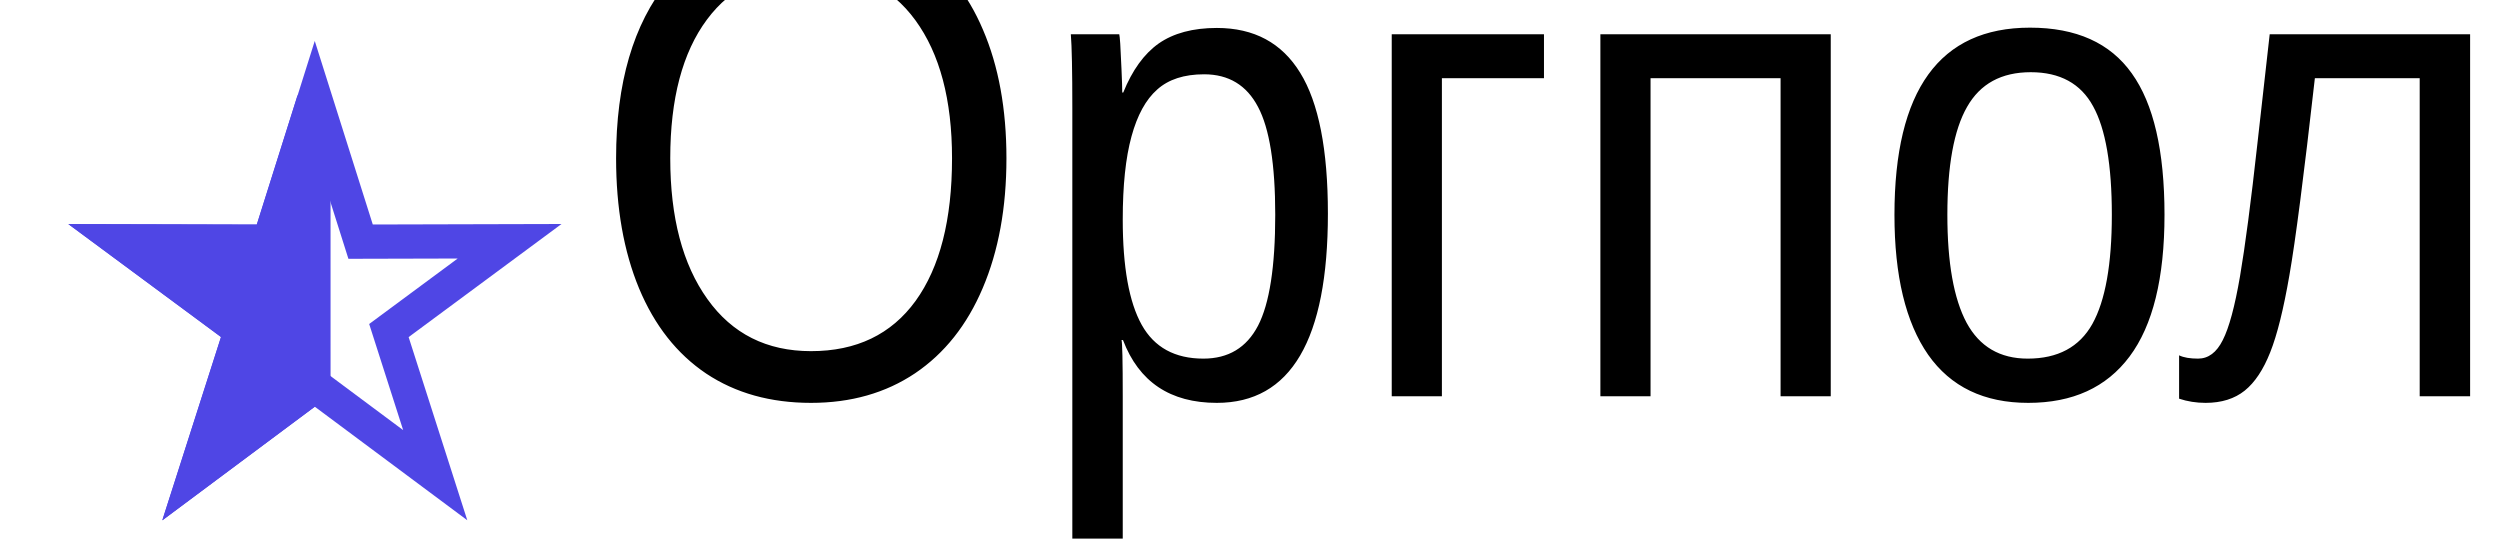
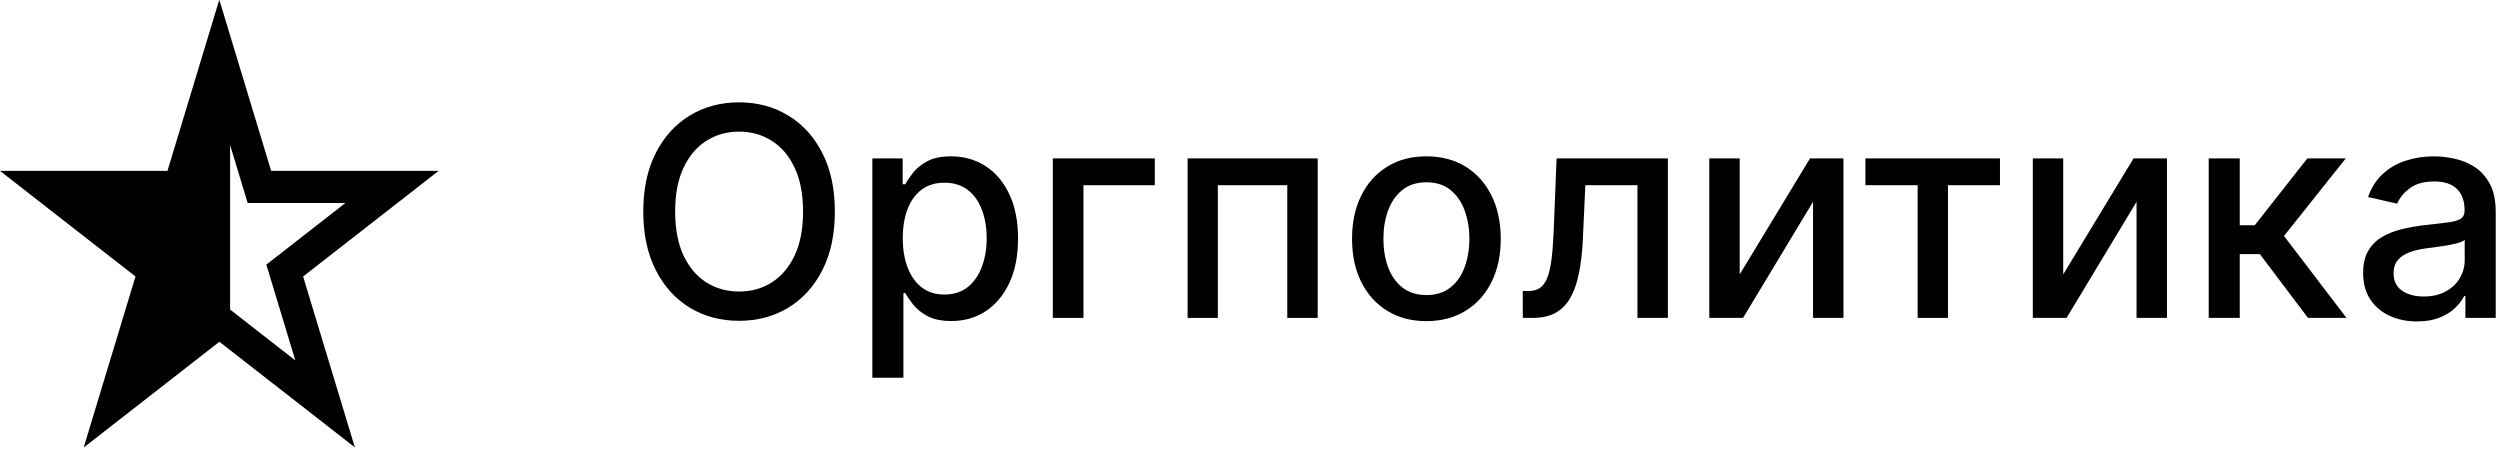
- <svg xmlns="http://www.w3.org/2000/svg" fill="none" viewBox="0 0 143 32" version="1.1" id="svg3799">
-   <defs id="defs3803" />
-   <text xml:space="preserve" style="font-style:normal;font-variant:normal;font-weight:500;font-stretch:normal;font-size:35.815px;line-height:1.25;font-family:Nunito;font-variant-ligatures:normal;font-variant-caps:normal;font-variant-numeric:normal;font-feature-settings:normal;text-align:start;letter-spacing:0px;word-spacing:0px;writing-mode:lr-tb;text-anchor:start;fill:#000000;fill-opacity:1;stroke:none;stroke-width:0.395" x="37.869" y="20.711" id="text3809" transform="scale(0.9136694,1.094488)">
-     <tspan id="tspan3807" x="36.869" y="20.711" style="font-family:Arial; font-size:1rem; font-weight:500; line-height:1.5rem; ">Оргполитика</tspan>
-   </text>
-   <polygon transform="matrix(0.04353991,0,0,0.04353991,-42.32865,-20.82733)" style="clip-rule:evenodd;fill-rule:evenodd;image-rendering:optimizeQuality;shape-rendering:geometricPrecision;text-rendering:geometricPrecision" class="fil1 str0" points="2852,3302 1916,2620 981,3302 1341,2202 403,1523 1561,1526 1916,424 2272,1526 3430,1523 2492,2202 " id="polygon3952" />
-   <path style="clip-rule:evenodd;fill-rule:evenodd;stroke-width:0.044;image-rendering:optimizeQuality;shape-rendering:geometricPrecision;text-rendering:geometricPrecision" class="fil2 str1" d="M 40.702,93.552 0.384,122.941 16.058,75.048 -24.782,45.484 25.637,45.615 C 30.644,30.027 40.702,-1.104 40.702,-1.104 Z" id="path3954" />
-   <g id="g4001" transform="matrix(0.7692938,0,0,0.7692938,32.52979,-33.11371)">
-     <polygon style="clip-rule:evenodd;fill:none;fill-rule:evenodd;stroke:#4f46e5;stroke-width:260.424;image-rendering:optimizeQuality;shape-rendering:geometricPrecision;text-rendering:geometricPrecision" id="polygon3952-0" points="2272,1526 3430,1523 2492,2202 2852,3302 1916,2620 981,3302 1341,2202 403,1523 1561,1526 1916,424 " class="fil1 str0" transform="matrix(0.00956773,0,0,0.00977764,-37.21154,46.09127)" />
-     <path style="clip-rule:evenodd;fill:#4f46e5;fill-rule:evenodd;stroke:#4f46e5;stroke-width:2.519;image-rendering:optimizeQuality;shape-rendering:geometricPrecision;text-rendering:geometricPrecision" id="path3954-8" d="m -18.966,71.777 -8.86,6.6 3.444,-10.755 -8.975,-6.639 11.079,0.029 c 1.1,-3.5 3.31,-10.491 3.31,-10.491 z" class="fil2 str1" />
-   </g>
+ <svg xmlns="http://www.w3.org/2000/svg" width="171" height="31" viewBox="0 0 171 31" fill="none">
+   <path fill-rule="evenodd" clip-rule="evenodd" d="M18.546 11.688L15.006 0L14.994 0.039V2.63972e-05L11.454 11.688L0.012 11.688L0 11.688L9.267 18.912L5.727 30.6L5.743 30.588L5.739 30.6L15.006 23.376L24.273 30.6L20.733 18.912L30 11.688L18.546 11.688ZM15.739 9.917V21.174L20.201 24.653L18.217 18.1L23.625 13.885H16.94L15.739 9.917Z" fill="black" />
+   <path d="M57.104 14.472C57.104 16.025 56.82 17.36 56.251 18.477C55.683 19.59 54.904 20.447 53.915 21.048C52.93 21.645 51.81 21.943 50.555 21.943C49.296 21.943 48.171 21.645 47.182 21.048C46.197 20.447 45.42 19.588 44.852 18.47C44.284 17.353 44 16.02 44 14.472C44 12.919 44.284 11.586 44.852 10.473C45.42 9.356 46.197 8.499 47.182 7.902C48.171 7.301 49.296 7 50.555 7C51.81 7 52.93 7.301 53.915 7.902C54.904 8.499 55.683 9.356 56.251 10.473C56.82 11.586 57.104 12.919 57.104 14.472ZM54.93 14.472C54.93 13.288 54.739 12.291 54.355 11.482C53.976 10.667 53.456 10.052 52.793 9.635C52.135 9.214 51.389 9.003 50.555 9.003C49.717 9.003 48.969 9.214 48.311 9.635C47.653 10.052 47.132 10.667 46.749 11.482C46.37 12.291 46.18 13.288 46.18 14.472C46.18 15.655 46.37 16.654 46.749 17.469C47.132 18.278 47.653 18.894 48.311 19.315C48.969 19.732 49.717 19.94 50.555 19.94C51.389 19.94 52.135 19.732 52.793 19.315C53.456 18.894 53.976 18.278 54.355 17.469C54.739 16.654 54.93 15.655 54.93 14.472Z" fill="black" />
+   <path d="M59.669 25.835V10.835H61.743V12.604H61.921C62.044 12.376 62.221 12.114 62.453 11.815C62.685 11.517 63.008 11.257 63.419 11.034C63.831 10.807 64.376 10.693 65.053 10.693C65.934 10.693 66.72 10.916 67.411 11.361C68.102 11.806 68.644 12.447 69.037 13.286C69.435 14.124 69.634 15.132 69.634 16.311C69.634 17.49 69.437 18.501 69.044 19.344C68.651 20.182 68.112 20.828 67.425 21.283C66.739 21.733 65.955 21.957 65.074 21.957C64.411 21.957 63.869 21.846 63.448 21.624C63.031 21.401 62.704 21.141 62.468 20.842C62.231 20.544 62.049 20.279 61.921 20.047H61.793V25.835H59.669ZM61.75 16.29C61.75 17.057 61.862 17.729 62.084 18.307C62.307 18.884 62.629 19.337 63.05 19.663C63.471 19.985 63.988 20.146 64.598 20.146C65.233 20.146 65.763 19.978 66.189 19.642C66.615 19.301 66.937 18.84 67.155 18.257C67.378 17.675 67.489 17.019 67.489 16.29C67.489 15.57 67.38 14.924 67.162 14.351C66.949 13.778 66.627 13.326 66.196 12.994C65.77 12.663 65.238 12.497 64.598 12.497C63.983 12.497 63.462 12.656 63.036 12.973C62.614 13.29 62.295 13.733 62.077 14.301C61.859 14.869 61.75 15.532 61.75 16.29Z" fill="black" />
+   <path d="M78.988 10.835V12.668H74.108V21.744H72.013V10.835H78.988Z" fill="black" />
+   <path d="M81.232 21.744V10.835H90.131V21.744H88.05V12.668H83.299V21.744H81.232Z" fill="black" />
+   <path d="M97.565 21.965C96.543 21.965 95.65 21.73 94.888 21.261C94.126 20.793 93.534 20.137 93.112 19.294C92.691 18.451 92.48 17.466 92.48 16.34C92.48 15.208 92.691 14.218 93.112 13.371C93.534 12.523 94.126 11.865 94.888 11.396C95.65 10.928 96.543 10.693 97.565 10.693C98.588 10.693 99.481 10.928 100.243 11.396C101.005 11.865 101.597 12.523 102.018 13.371C102.44 14.218 102.651 15.208 102.651 16.34C102.651 17.466 102.44 18.451 102.018 19.294C101.597 20.137 101.005 20.793 100.243 21.261C99.481 21.73 98.588 21.965 97.565 21.965ZM97.572 20.182C98.235 20.182 98.785 20.007 99.22 19.656C99.656 19.306 99.978 18.84 100.186 18.257C100.399 17.675 100.506 17.033 100.506 16.332C100.506 15.636 100.399 14.997 100.186 14.415C99.978 13.828 99.656 13.357 99.22 13.001C98.785 12.646 98.235 12.469 97.572 12.469C96.905 12.469 96.351 12.646 95.91 13.001C95.475 13.357 95.151 13.828 94.938 14.415C94.729 14.997 94.625 15.636 94.625 16.332C94.625 17.033 94.729 17.675 94.938 18.257C95.151 18.84 95.475 19.306 95.91 19.656C96.351 20.007 96.905 20.182 97.572 20.182Z" fill="black" />
+   <path d="M104.162 21.744L104.154 19.905H104.545C104.848 19.905 105.101 19.841 105.305 19.713C105.513 19.581 105.684 19.358 105.816 19.046C105.949 18.733 106.051 18.302 106.122 17.753C106.193 17.199 106.245 16.503 106.278 15.665L106.47 10.835H114.083V21.744H112.002V12.668H108.437L108.267 16.375C108.224 17.275 108.132 18.061 107.99 18.733C107.852 19.405 107.651 19.966 107.386 20.416C107.121 20.861 106.78 21.195 106.363 21.418C105.947 21.635 105.44 21.744 104.843 21.744H104.162Z" fill="black" />
+   <path d="M118.996 18.768L123.805 10.835H126.092V21.744H124.011V13.804L119.224 21.744H116.915V10.835H118.996V18.768Z" fill="black" />
+   <path d="M127.594 12.668V10.835H136.798V12.668H133.24V21.744H131.166V12.668H127.594Z" fill="black" />
+   <path d="M141.125 18.768L145.934 10.835H148.221V21.744H146.14V13.804L141.353 21.744H139.044V10.835H141.125V18.768Z" fill="black" />
+   <path d="M151.076 21.744V10.835H153.199V15.409H154.222L157.823 10.835H160.451L156.225 16.141L160.5 21.744H157.865L154.577 17.384H153.199V21.744H151.076Z" fill="black" />
+   <path d="M165.325 21.986C164.633 21.986 164.008 21.858 163.45 21.602C162.891 21.342 162.448 20.965 162.121 20.473C161.799 19.981 161.638 19.377 161.638 18.662C161.638 18.046 161.757 17.54 161.994 17.142C162.23 16.744 162.55 16.43 162.952 16.197C163.355 15.965 163.805 15.79 164.302 15.672C164.799 15.553 165.306 15.463 165.822 15.402C166.475 15.326 167.005 15.265 167.413 15.217C167.82 15.165 168.116 15.082 168.3 14.969C168.485 14.855 168.577 14.671 168.577 14.415V14.365C168.577 13.745 168.402 13.264 168.052 12.923C167.706 12.582 167.19 12.412 166.504 12.412C165.789 12.412 165.225 12.57 164.813 12.888C164.406 13.2 164.124 13.548 163.968 13.932L161.972 13.477C162.209 12.814 162.555 12.279 163.009 11.872C163.469 11.46 163.996 11.162 164.593 10.977C165.19 10.788 165.817 10.693 166.475 10.693C166.911 10.693 167.372 10.745 167.86 10.849C168.353 10.949 168.812 11.133 169.238 11.403C169.669 11.673 170.022 12.059 170.296 12.561C170.571 13.058 170.708 13.704 170.708 14.5V21.744H168.634V20.253H168.549C168.412 20.527 168.206 20.797 167.931 21.062C167.656 21.328 167.304 21.548 166.873 21.723C166.442 21.898 165.926 21.986 165.325 21.986ZM165.786 20.281C166.373 20.281 166.875 20.165 167.292 19.933C167.713 19.701 168.033 19.398 168.251 19.024C168.473 18.645 168.585 18.241 168.585 17.81V16.403C168.509 16.479 168.362 16.55 168.144 16.616C167.931 16.678 167.687 16.733 167.413 16.78C167.138 16.822 166.871 16.863 166.61 16.901C166.35 16.934 166.132 16.962 165.957 16.986C165.545 17.038 165.168 17.125 164.827 17.249C164.491 17.372 164.221 17.549 164.018 17.781C163.819 18.009 163.719 18.312 163.719 18.69C163.719 19.216 163.914 19.614 164.302 19.884C164.69 20.149 165.185 20.281 165.786 20.281Z" fill="black" />
</svg>
